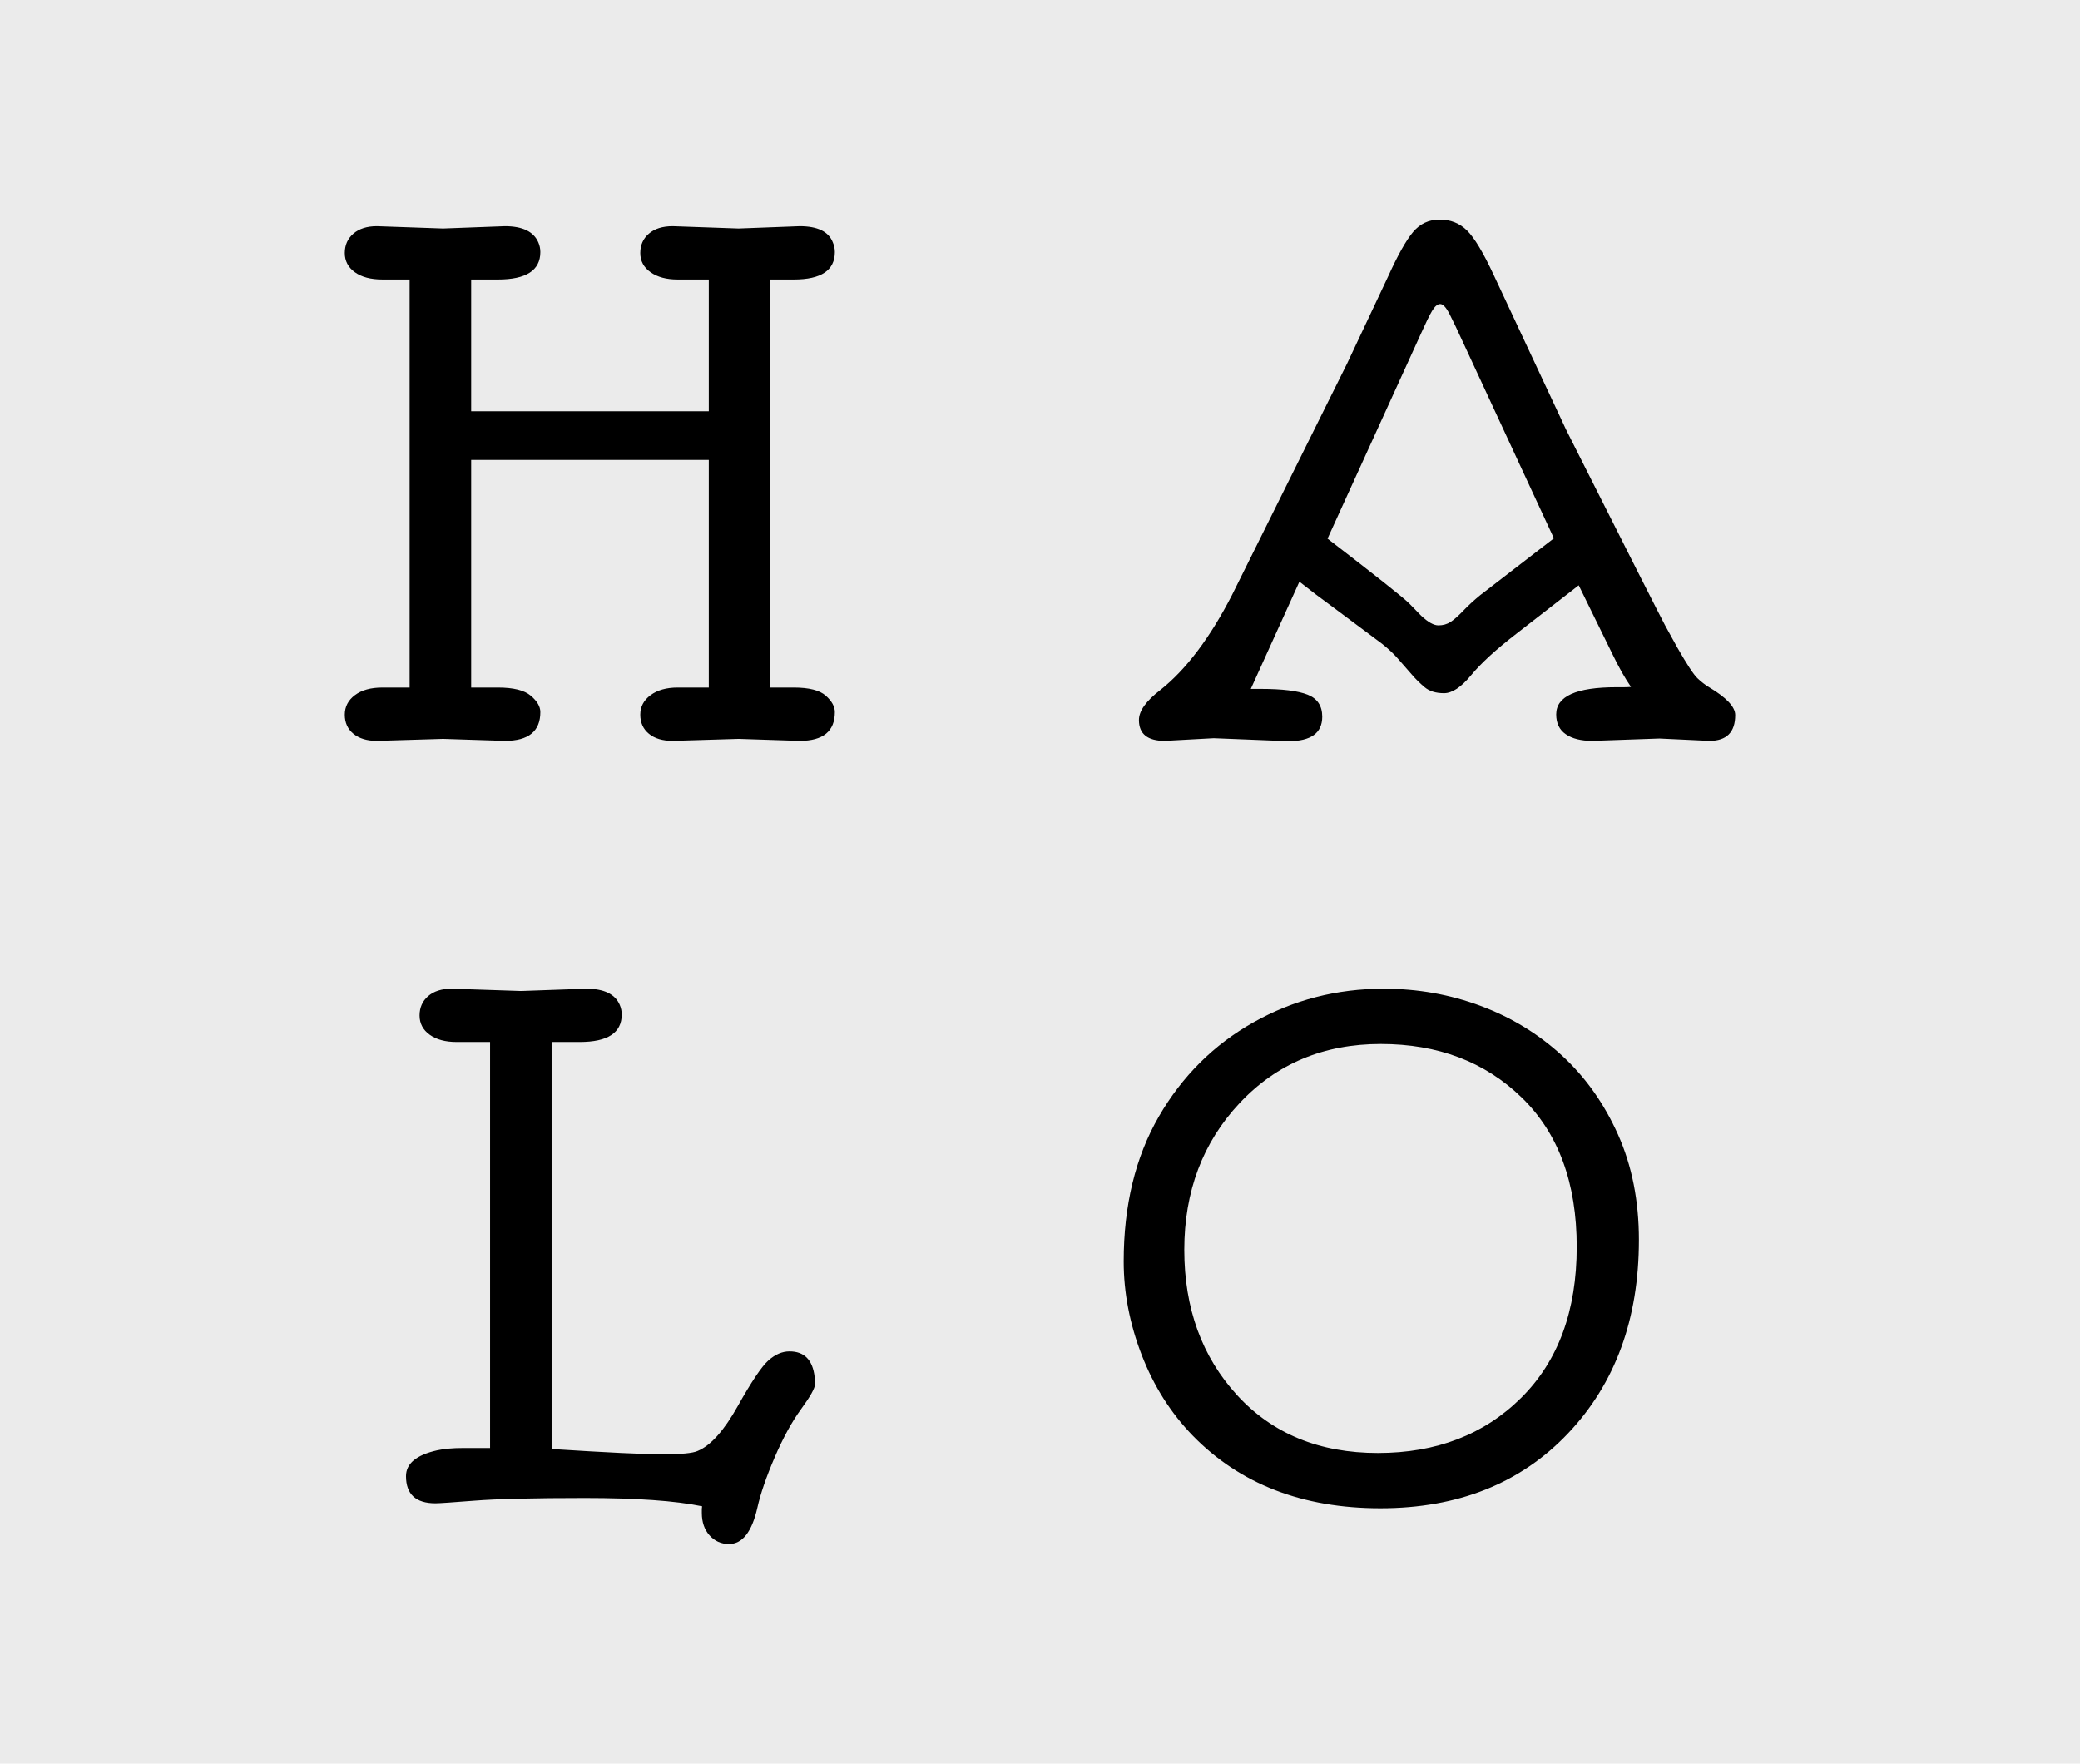
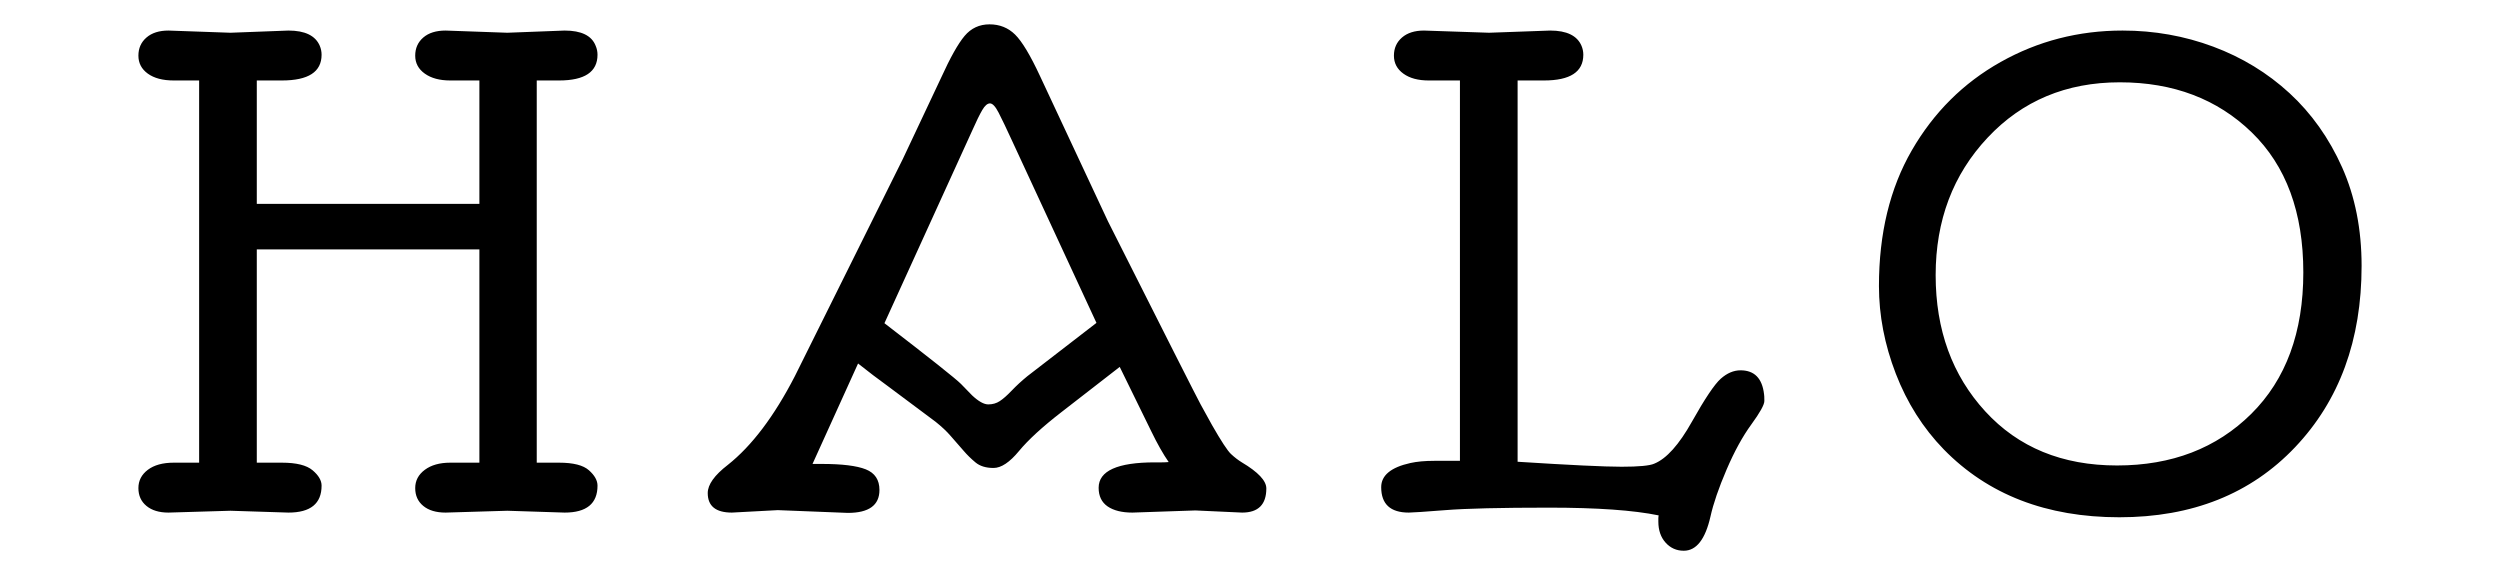
- <svg xmlns="http://www.w3.org/2000/svg" style="isolation:isolate" viewBox="158.625 129 46 39" width="46pt" height="39pt">
+ <svg xmlns="http://www.w3.org/2000/svg" style="isolation:isolate" viewBox="141.792 137 65.208 15" width="65.208pt" height="15pt">
  <defs>
-     <clipPath id="_clipPath_BeOl83WssJ2ntDNxbn29IrjOJt3CbUfg">
-       <rect x="158.625" y="129" width="46" height="39" />
+     <clipPath id="_clipPath_BmhhF2CEeg2bODr2VwpwcP5xsIsKRIkF">
+       <rect x="141.792" y="137" width="65.208" height="15" />
    </clipPath>
  </defs>
-   <g clip-path="url(#_clipPath_BeOl83WssJ2ntDNxbn29IrjOJt3CbUfg)">
-     <rect x="158.625" y="129" width="46" height="39" transform="matrix(1,0,0,1,0,0)" fill="rgb(235,235,235)" />
-     <path d=" M 184.816 156.638 L 184.816 156.638 L 184.816 156.638 Q 184.816 158.577 185.986 159.854 L 185.986 159.854 L 185.986 159.854 Q 187.157 161.131 189.097 161.131 L 189.097 161.131 L 189.097 161.131 Q 191.036 161.131 192.265 159.912 L 192.265 159.912 L 192.265 159.912 Q 193.495 158.694 193.495 156.572 L 193.495 156.572 L 193.495 156.572 Q 193.495 154.449 192.276 153.268 L 192.276 153.268 L 192.276 153.268 Q 191.058 152.086 189.162 152.086 L 189.162 152.086 L 189.162 152.086 Q 187.267 152.086 186.041 153.392 L 186.041 153.392 L 186.041 153.392 Q 184.816 154.698 184.816 156.638 Z  M 185.006 160.75 L 185.006 160.75 Q 184.274 159.996 183.875 158.965 L 183.875 158.965 L 183.875 158.965 Q 183.476 157.933 183.476 156.894 L 183.476 156.894 L 183.476 156.894 Q 183.476 155.035 184.252 153.692 L 184.252 153.692 L 184.252 153.692 Q 185.028 152.349 186.349 151.606 L 186.349 151.606 L 186.349 151.606 Q 187.67 150.864 189.228 150.864 L 189.228 150.864 L 189.228 150.864 Q 190.348 150.864 191.369 151.244 L 191.369 151.244 L 191.369 151.244 Q 192.39 151.625 193.169 152.342 L 193.169 152.342 L 193.169 152.342 Q 193.948 153.059 194.409 154.091 L 194.409 154.091 L 194.409 154.091 Q 194.87 155.123 194.87 156.418 L 194.87 156.418 L 194.87 156.418 Q 194.87 159.045 193.301 160.699 L 193.301 160.699 L 193.301 160.699 Q 191.731 162.353 189.152 162.353 L 189.152 162.353 L 189.152 162.353 Q 186.572 162.353 185.006 160.75 L 185.006 160.75 Z  M 174.153 162.309 L 174.153 162.309 L 174.153 162.309 Q 173.268 162.126 171.563 162.126 L 171.563 162.126 L 171.563 162.126 Q 169.858 162.126 169.119 162.185 L 169.119 162.185 L 169.119 162.185 Q 168.38 162.243 168.255 162.243 L 168.255 162.243 L 168.255 162.243 Q 167.604 162.243 167.604 161.643 L 167.604 161.643 L 167.604 161.643 Q 167.604 161.226 168.292 161.072 L 168.292 161.072 L 168.292 161.072 Q 168.526 161.021 168.855 161.021 L 168.855 161.021 L 169.463 161.021 L 169.463 152.042 L 168.723 152.042 L 168.723 152.042 Q 168.35 152.042 168.127 151.881 L 168.127 151.881 L 168.127 151.881 Q 167.904 151.72 167.904 151.456 L 167.904 151.456 L 167.904 151.456 Q 167.904 151.193 168.094 151.028 L 168.094 151.028 L 168.094 151.028 Q 168.284 150.864 168.614 150.864 L 168.614 150.864 L 170.15 150.915 L 171.592 150.864 L 171.592 150.864 Q 172.178 150.864 172.331 151.222 L 172.331 151.222 L 172.331 151.222 Q 172.375 151.325 172.375 151.434 L 172.375 151.434 L 172.375 151.434 Q 172.375 152.042 171.446 152.042 L 171.446 152.042 L 170.824 152.042 L 170.824 161.043 L 170.824 161.043 Q 172.668 161.16 173.279 161.16 L 173.279 161.16 L 173.279 161.16 Q 173.89 161.16 174.051 161.087 L 174.051 161.087 L 174.051 161.087 Q 174.483 160.911 174.94 160.095 L 174.94 160.095 L 174.94 160.095 Q 175.397 159.279 175.621 159.082 L 175.621 159.082 L 175.621 159.082 Q 175.844 158.884 176.085 158.884 L 176.085 158.884 L 176.085 158.884 Q 176.576 158.884 176.641 159.448 L 176.641 159.448 L 176.641 159.448 Q 176.649 159.477 176.649 159.609 L 176.649 159.609 L 176.649 159.609 Q 176.649 159.74 176.341 160.161 L 176.341 160.161 L 176.341 160.161 Q 176.034 160.582 175.756 161.23 L 175.756 161.23 L 175.756 161.23 Q 175.478 161.877 175.375 162.338 L 175.375 162.338 L 175.375 162.338 Q 175.193 163.143 174.746 163.143 L 174.746 163.143 L 174.746 163.143 Q 174.49 163.143 174.318 162.953 L 174.318 162.953 L 174.318 162.953 Q 174.146 162.763 174.146 162.455 L 174.146 162.455 L 174.146 162.455 Q 174.146 162.419 174.146 162.382 L 174.146 162.382 L 174.146 162.382 Q 174.146 162.346 174.153 162.309 Z  M 190.055 136.367 L 187.984 140.911 L 187.984 140.911 Q 189.602 142.155 189.792 142.346 L 189.792 142.346 L 190.055 142.616 L 190.055 142.616 Q 190.282 142.829 190.436 142.829 L 190.436 142.829 L 190.436 142.829 Q 190.589 142.829 190.707 142.752 L 190.707 142.752 L 190.707 142.752 Q 190.824 142.675 190.988 142.503 L 190.988 142.503 L 190.988 142.503 Q 191.153 142.331 191.358 142.163 L 191.358 142.163 L 192.99 140.904 L 190.992 136.594 L 190.992 136.594 Q 190.794 136.162 190.681 135.942 L 190.681 135.942 L 190.681 135.942 Q 190.568 135.723 190.476 135.723 L 190.476 135.723 L 190.476 135.723 Q 190.385 135.723 190.293 135.88 L 190.293 135.88 L 190.293 135.88 Q 190.202 136.038 190.055 136.367 L 190.055 136.367 Z  M 187.121 145.39 L 185.467 145.324 L 184.384 145.383 L 184.384 145.383 Q 183.813 145.383 183.813 144.922 L 183.813 144.922 L 183.813 144.922 Q 183.813 144.621 184.289 144.256 L 184.289 144.256 L 184.289 144.256 Q 185.138 143.582 185.869 142.163 L 185.869 142.163 L 188.416 137.04 L 189.323 135.115 L 189.323 135.115 Q 189.645 134.406 189.876 134.131 L 189.876 134.131 L 189.876 134.131 Q 190.106 133.857 190.465 133.857 L 190.465 133.857 L 190.465 133.857 Q 190.824 133.857 191.069 134.098 L 191.069 134.098 L 191.069 134.098 Q 191.314 134.34 191.658 135.079 L 191.658 135.079 L 193.261 138.504 L 193.261 138.504 Q 195.317 142.587 195.449 142.829 L 195.449 142.829 L 195.719 143.319 L 195.719 143.319 Q 196.041 143.882 196.166 143.999 L 196.166 143.999 L 196.166 143.999 Q 196.29 144.117 196.422 144.197 L 196.422 144.197 L 196.422 144.197 Q 197 144.541 197 144.812 L 197 144.812 L 197 144.812 Q 197 145.383 196.429 145.383 L 196.429 145.383 L 195.324 145.331 L 193.839 145.383 L 193.839 145.383 Q 193.465 145.383 193.253 145.236 L 193.253 145.236 L 193.253 145.236 Q 193.041 145.09 193.041 144.797 L 193.041 144.797 L 193.041 144.797 Q 193.041 144.197 194.373 144.197 L 194.373 144.197 L 194.373 144.197 Q 194.453 144.197 194.534 144.197 L 194.534 144.197 L 194.534 144.197 Q 194.614 144.197 194.695 144.19 L 194.695 144.19 L 194.695 144.19 Q 194.497 143.904 194.285 143.465 L 194.285 143.465 L 193.539 141.943 L 192.163 143.012 L 192.163 143.012 Q 191.49 143.531 191.16 143.93 L 191.16 143.93 L 191.16 143.93 Q 190.831 144.329 190.56 144.329 L 190.56 144.329 L 190.56 144.329 Q 190.289 144.329 190.132 144.197 L 190.132 144.197 L 190.132 144.197 Q 189.975 144.065 189.85 143.919 L 189.85 143.919 L 189.543 143.568 L 189.543 143.568 Q 189.411 143.414 189.192 143.238 L 189.192 143.238 L 188.065 142.397 L 188.065 142.397 Q 187.721 142.148 187.362 141.863 L 187.362 141.863 L 186.287 144.234 L 186.506 144.234 L 186.506 144.234 Q 187.223 144.234 187.545 144.362 L 187.545 144.362 L 187.545 144.362 Q 187.867 144.49 187.867 144.848 L 187.867 144.848 L 187.867 144.848 Q 187.867 145.39 187.121 145.39 L 187.121 145.39 Z  M 169.792 145.383 L 168.423 145.339 L 166.96 145.383 L 166.96 145.383 Q 166.631 145.383 166.44 145.225 L 166.44 145.225 L 166.44 145.225 Q 166.25 145.068 166.25 144.804 L 166.25 144.804 L 166.25 144.804 Q 166.25 144.541 166.473 144.373 L 166.473 144.373 L 166.473 144.373 Q 166.696 144.204 167.084 144.204 L 167.084 144.204 L 167.684 144.204 L 167.684 135.181 L 167.084 135.181 L 167.084 135.181 Q 166.696 135.181 166.473 135.02 L 166.473 135.02 L 166.473 135.02 Q 166.25 134.859 166.25 134.596 L 166.25 134.596 L 166.25 134.596 Q 166.25 134.332 166.44 134.168 L 166.44 134.168 L 166.44 134.168 Q 166.631 134.003 166.96 134.003 L 166.96 134.003 L 168.423 134.054 L 169.792 134.003 L 169.792 134.003 Q 170.377 134.003 170.531 134.362 L 170.531 134.362 L 170.531 134.362 Q 170.575 134.464 170.575 134.574 L 170.575 134.574 L 170.575 134.574 Q 170.575 135.181 169.638 135.181 L 169.638 135.181 L 169.045 135.181 L 169.045 138.094 L 174.3 138.094 L 174.3 135.181 L 173.612 135.181 L 173.612 135.181 Q 173.239 135.181 173.012 135.02 L 173.012 135.02 L 173.012 135.02 Q 172.785 134.859 172.785 134.596 L 172.785 134.596 L 172.785 134.596 Q 172.785 134.332 172.975 134.168 L 172.975 134.168 L 172.975 134.168 Q 173.165 134.003 173.502 134.003 L 173.502 134.003 L 174.958 134.054 L 176.312 134.003 L 176.312 134.003 Q 176.905 134.003 177.044 134.362 L 177.044 134.362 L 177.044 134.362 Q 177.088 134.464 177.088 134.574 L 177.088 134.574 L 177.088 134.574 Q 177.088 135.181 176.18 135.181 L 176.18 135.181 L 175.654 135.181 L 175.654 144.204 L 176.18 144.204 L 176.18 144.204 Q 176.685 144.204 176.887 144.384 L 176.887 144.384 L 176.887 144.384 Q 177.088 144.563 177.088 144.746 L 177.088 144.746 L 177.088 144.746 Q 177.088 145.383 176.312 145.383 L 176.312 145.383 L 174.958 145.339 L 173.502 145.383 L 173.502 145.383 Q 173.165 145.383 172.975 145.225 L 172.975 145.225 L 172.975 145.225 Q 172.785 145.068 172.785 144.804 L 172.785 144.804 L 172.785 144.804 Q 172.785 144.541 173.012 144.373 L 173.012 144.373 L 173.012 144.373 Q 173.239 144.204 173.612 144.204 L 173.612 144.204 L 174.3 144.204 L 174.3 139.17 L 169.045 139.17 L 169.045 144.204 L 169.638 144.204 L 169.638 144.204 Q 170.15 144.204 170.363 144.384 L 170.363 144.384 L 170.363 144.384 Q 170.575 144.563 170.575 144.746 L 170.575 144.746 L 170.575 144.746 Q 170.575 145.383 169.792 145.383 L 169.792 145.383 Z " fill="rgb(0,0,0)" />
+   <g clip-path="url(#_clipPath_BmhhF2CEeg2bODr2VwpwcP5xsIsKRIkF)">
+     <g opacity="0">
+       <rect x="141.792" y="137" width="65.208" height="15" transform="matrix(1,0,0,1,0,0)" fill="rgb(235,235,235)" />
+     </g>
+     <path d=" M 149.315 150.37 L 147.803 150.322 L 146.186 150.37 L 146.186 150.37 Q 145.822 150.37 145.612 150.196 L 145.612 150.196 L 145.612 150.196 Q 145.402 150.023 145.402 149.731 L 145.402 149.731 L 145.402 149.731 Q 145.402 149.44 145.648 149.254 L 145.648 149.254 L 145.648 149.254 Q 145.895 149.068 146.323 149.068 L 146.323 149.068 L 146.986 149.068 L 146.986 139.099 L 146.323 139.099 L 146.323 139.099 Q 145.895 139.099 145.648 138.921 L 145.648 138.921 L 145.648 138.921 Q 145.402 138.743 145.402 138.452 L 145.402 138.452 L 145.402 138.452 Q 145.402 138.161 145.612 137.979 L 145.612 137.979 L 145.612 137.979 Q 145.822 137.797 146.186 137.797 L 146.186 137.797 L 147.803 137.854 L 149.315 137.797 L 149.315 137.797 Q 149.962 137.797 150.132 138.193 L 150.132 138.193 L 150.132 138.193 Q 150.18 138.306 150.18 138.428 L 150.18 138.428 L 150.18 138.428 Q 150.18 139.099 149.145 139.099 L 149.145 139.099 L 148.49 139.099 L 148.49 142.317 L 154.296 142.317 L 154.296 139.099 L 153.536 139.099 L 153.536 139.099 Q 153.123 139.099 152.873 138.921 L 152.873 138.921 L 152.873 138.921 Q 152.622 138.743 152.622 138.452 L 152.622 138.452 L 152.622 138.452 Q 152.622 138.161 152.832 137.979 L 152.832 137.979 L 152.832 137.979 Q 153.043 137.797 153.415 137.797 L 153.415 137.797 L 155.024 137.854 L 156.519 137.797 L 156.519 137.797 Q 157.174 137.797 157.328 138.193 L 157.328 138.193 L 157.328 138.193 Q 157.377 138.306 157.377 138.428 L 157.377 138.428 L 157.377 138.428 Q 157.377 139.099 156.374 139.099 L 156.374 139.099 L 155.792 139.099 L 155.792 149.068 L 156.374 149.068 L 156.374 149.068 Q 156.932 149.068 157.154 149.267 L 157.154 149.267 L 157.154 149.267 Q 157.377 149.465 157.377 149.667 L 157.377 149.667 L 157.377 149.667 Q 157.377 150.37 156.519 150.37 L 156.519 150.37 L 155.024 150.322 L 153.415 150.37 L 153.415 150.37 Q 153.043 150.37 152.832 150.196 L 152.832 150.196 L 152.832 150.196 Q 152.622 150.023 152.622 149.731 L 152.622 149.731 L 152.622 149.731 Q 152.622 149.44 152.873 149.254 L 152.873 149.254 L 152.873 149.254 Q 153.123 149.068 153.536 149.068 L 153.536 149.068 L 154.296 149.068 L 154.296 143.505 L 148.49 143.505 L 148.49 149.068 L 149.145 149.068 L 149.145 149.068 Q 149.711 149.068 149.946 149.267 L 149.946 149.267 L 149.946 149.267 Q 150.18 149.465 150.18 149.667 L 150.18 149.667 L 150.18 149.667 Q 150.18 150.37 149.315 150.37 L 149.315 150.37 Z  M 167.149 140.409 L 164.861 145.43 L 164.861 145.43 Q 166.647 146.804 166.858 147.015 L 166.858 147.015 L 167.149 147.314 L 167.149 147.314 Q 167.399 147.548 167.569 147.548 L 167.569 147.548 L 167.569 147.548 Q 167.739 147.548 167.868 147.463 L 167.868 147.463 L 167.868 147.463 Q 167.998 147.379 168.18 147.189 L 168.18 147.189 L 168.18 147.189 Q 168.362 146.998 168.588 146.813 L 168.588 146.813 L 170.391 145.422 L 168.184 140.659 L 168.184 140.659 Q 167.965 140.182 167.84 139.94 L 167.84 139.94 L 167.84 139.94 Q 167.715 139.697 167.614 139.697 L 167.614 139.697 L 167.614 139.697 Q 167.513 139.697 167.412 139.871 L 167.412 139.871 L 167.412 139.871 Q 167.31 140.045 167.149 140.409 L 167.149 140.409 Z  M 163.906 150.378 L 162.079 150.306 L 160.882 150.37 L 160.882 150.37 Q 160.252 150.37 160.252 149.861 L 160.252 149.861 L 160.252 149.861 Q 160.252 149.529 160.777 149.125 L 160.777 149.125 L 160.777 149.125 Q 161.715 148.381 162.524 146.813 L 162.524 146.813 L 165.338 141.152 L 166.34 139.026 L 166.34 139.026 Q 166.696 138.242 166.951 137.938 L 166.951 137.938 L 166.951 137.938 Q 167.205 137.635 167.602 137.635 L 167.602 137.635 L 167.602 137.635 Q 167.998 137.635 168.269 137.902 L 168.269 137.902 L 168.269 137.902 Q 168.54 138.169 168.92 138.986 L 168.92 138.986 L 170.69 142.77 L 170.69 142.77 Q 172.962 147.281 173.108 147.548 L 173.108 147.548 L 173.407 148.09 L 173.407 148.09 Q 173.763 148.713 173.9 148.842 L 173.9 148.842 L 173.9 148.842 Q 174.038 148.971 174.183 149.06 L 174.183 149.06 L 174.183 149.06 Q 174.822 149.44 174.822 149.74 L 174.822 149.74 L 174.822 149.74 Q 174.822 150.37 174.191 150.37 L 174.191 150.37 L 172.971 150.314 L 171.329 150.37 L 171.329 150.37 Q 170.917 150.37 170.682 150.209 L 170.682 150.209 L 170.682 150.209 Q 170.448 150.047 170.448 149.723 L 170.448 149.723 L 170.448 149.723 Q 170.448 149.06 171.919 149.06 L 171.919 149.06 L 171.919 149.06 Q 172.008 149.06 172.097 149.06 L 172.097 149.06 L 172.097 149.06 Q 172.186 149.06 172.275 149.052 L 172.275 149.052 L 172.275 149.052 Q 172.057 148.737 171.822 148.252 L 171.822 148.252 L 170.998 146.57 L 169.477 147.75 L 169.477 147.75 Q 168.734 148.325 168.37 148.765 L 168.37 148.765 L 168.37 148.765 Q 168.006 149.206 167.707 149.206 L 167.707 149.206 L 167.707 149.206 Q 167.408 149.206 167.234 149.06 L 167.234 149.06 L 167.234 149.06 Q 167.06 148.915 166.922 148.753 L 166.922 148.753 L 166.583 148.365 L 166.583 148.365 Q 166.437 148.195 166.195 148.001 L 166.195 148.001 L 164.949 147.071 L 164.949 147.071 Q 164.569 146.796 164.173 146.481 L 164.173 146.481 L 162.985 149.101 L 163.227 149.101 L 163.227 149.101 Q 164.02 149.101 164.375 149.242 L 164.375 149.242 L 164.375 149.242 Q 164.731 149.384 164.731 149.78 L 164.731 149.78 L 164.731 149.78 Q 164.731 150.378 163.906 150.378 L 163.906 150.378 Z  M 185.055 150.443 L 185.055 150.443 L 185.055 150.443 Q 184.077 150.241 182.193 150.241 L 182.193 150.241 L 182.193 150.241 Q 180.309 150.241 179.492 150.306 L 179.492 150.306 L 179.492 150.306 Q 178.676 150.37 178.538 150.37 L 178.538 150.37 L 178.538 150.37 Q 177.818 150.37 177.818 149.707 L 177.818 149.707 L 177.818 149.707 Q 177.818 149.246 178.579 149.077 L 178.579 149.077 L 178.579 149.077 Q 178.837 149.02 179.201 149.02 L 179.201 149.02 L 179.872 149.02 L 179.872 139.099 L 179.056 139.099 L 179.056 139.099 Q 178.643 139.099 178.397 138.921 L 178.397 138.921 L 178.397 138.921 Q 178.15 138.743 178.15 138.452 L 178.15 138.452 L 178.15 138.452 Q 178.15 138.161 178.36 137.979 L 178.36 137.979 L 178.36 137.979 Q 178.57 137.797 178.934 137.797 L 178.934 137.797 L 180.632 137.854 L 182.225 137.797 L 182.225 137.797 Q 182.872 137.797 183.042 138.193 L 183.042 138.193 L 183.042 138.193 Q 183.09 138.306 183.09 138.428 L 183.09 138.428 L 183.09 138.428 Q 183.09 139.099 182.064 139.099 L 182.064 139.099 L 181.376 139.099 L 181.376 149.044 L 181.376 149.044 Q 183.414 149.174 184.089 149.174 L 184.089 149.174 L 184.089 149.174 Q 184.764 149.174 184.942 149.093 L 184.942 149.093 L 184.942 149.093 Q 185.419 148.899 185.924 147.997 L 185.924 147.997 L 185.924 147.997 Q 186.43 147.096 186.676 146.877 L 186.676 146.877 L 186.676 146.877 Q 186.923 146.659 187.19 146.659 L 187.19 146.659 L 187.19 146.659 Q 187.732 146.659 187.804 147.281 L 187.804 147.281 L 187.804 147.281 Q 187.812 147.314 187.812 147.459 L 187.812 147.459 L 187.812 147.459 Q 187.812 147.605 187.473 148.07 L 187.473 148.07 L 187.473 148.07 Q 187.133 148.535 186.826 149.25 L 186.826 149.25 L 186.826 149.25 Q 186.519 149.966 186.406 150.475 L 186.406 150.475 L 186.406 150.475 Q 186.203 151.365 185.71 151.365 L 185.71 151.365 L 185.71 151.365 Q 185.427 151.365 185.237 151.155 L 185.237 151.155 L 185.237 151.155 Q 185.047 150.944 185.047 150.605 L 185.047 150.605 L 185.047 150.605 Q 185.047 150.564 185.047 150.524 L 185.047 150.524 L 185.047 150.524 Q 185.047 150.483 185.055 150.443 Z  M 192.28 144.177 L 192.28 144.177 L 192.28 144.177 Q 192.28 146.319 193.574 147.73 L 193.574 147.73 L 193.574 147.73 Q 194.868 149.141 197.011 149.141 L 197.011 149.141 L 197.011 149.141 Q 199.153 149.141 200.512 147.795 L 200.512 147.795 L 200.512 147.795 Q 201.87 146.449 201.87 144.104 L 201.87 144.104 L 201.87 144.104 Q 201.87 141.759 200.524 140.453 L 200.524 140.453 L 200.524 140.453 Q 199.178 139.147 197.083 139.147 L 197.083 139.147 L 197.083 139.147 Q 194.989 139.147 193.635 140.591 L 193.635 140.591 L 193.635 140.591 Q 192.28 142.034 192.28 144.177 Z  M 192.491 148.721 L 192.491 148.721 Q 191.682 147.888 191.241 146.748 L 191.241 146.748 L 191.241 146.748 Q 190.801 145.608 190.801 144.46 L 190.801 144.46 L 190.801 144.46 Q 190.801 142.406 191.658 140.922 L 191.658 140.922 L 191.658 140.922 Q 192.515 139.438 193.974 138.618 L 193.974 138.618 L 193.974 138.618 Q 195.434 137.797 197.156 137.797 L 197.156 137.797 L 197.156 137.797 Q 198.393 137.797 199.521 138.217 L 199.521 138.217 L 199.521 138.217 Q 200.649 138.638 201.51 139.43 L 201.51 139.43 L 201.51 139.43 Q 202.371 140.223 202.881 141.363 L 202.881 141.363 L 202.881 141.363 Q 203.39 142.503 203.39 143.934 L 203.39 143.934 L 203.39 143.934 Q 203.39 146.837 201.656 148.664 L 201.656 148.664 L 201.656 148.664 Q 199.921 150.492 197.071 150.492 L 197.071 150.492 L 197.071 150.492 Q 194.221 150.492 192.491 148.721 L 192.491 148.721 Z " fill="rgb(0,0,0)" />
  </g>
</svg>
